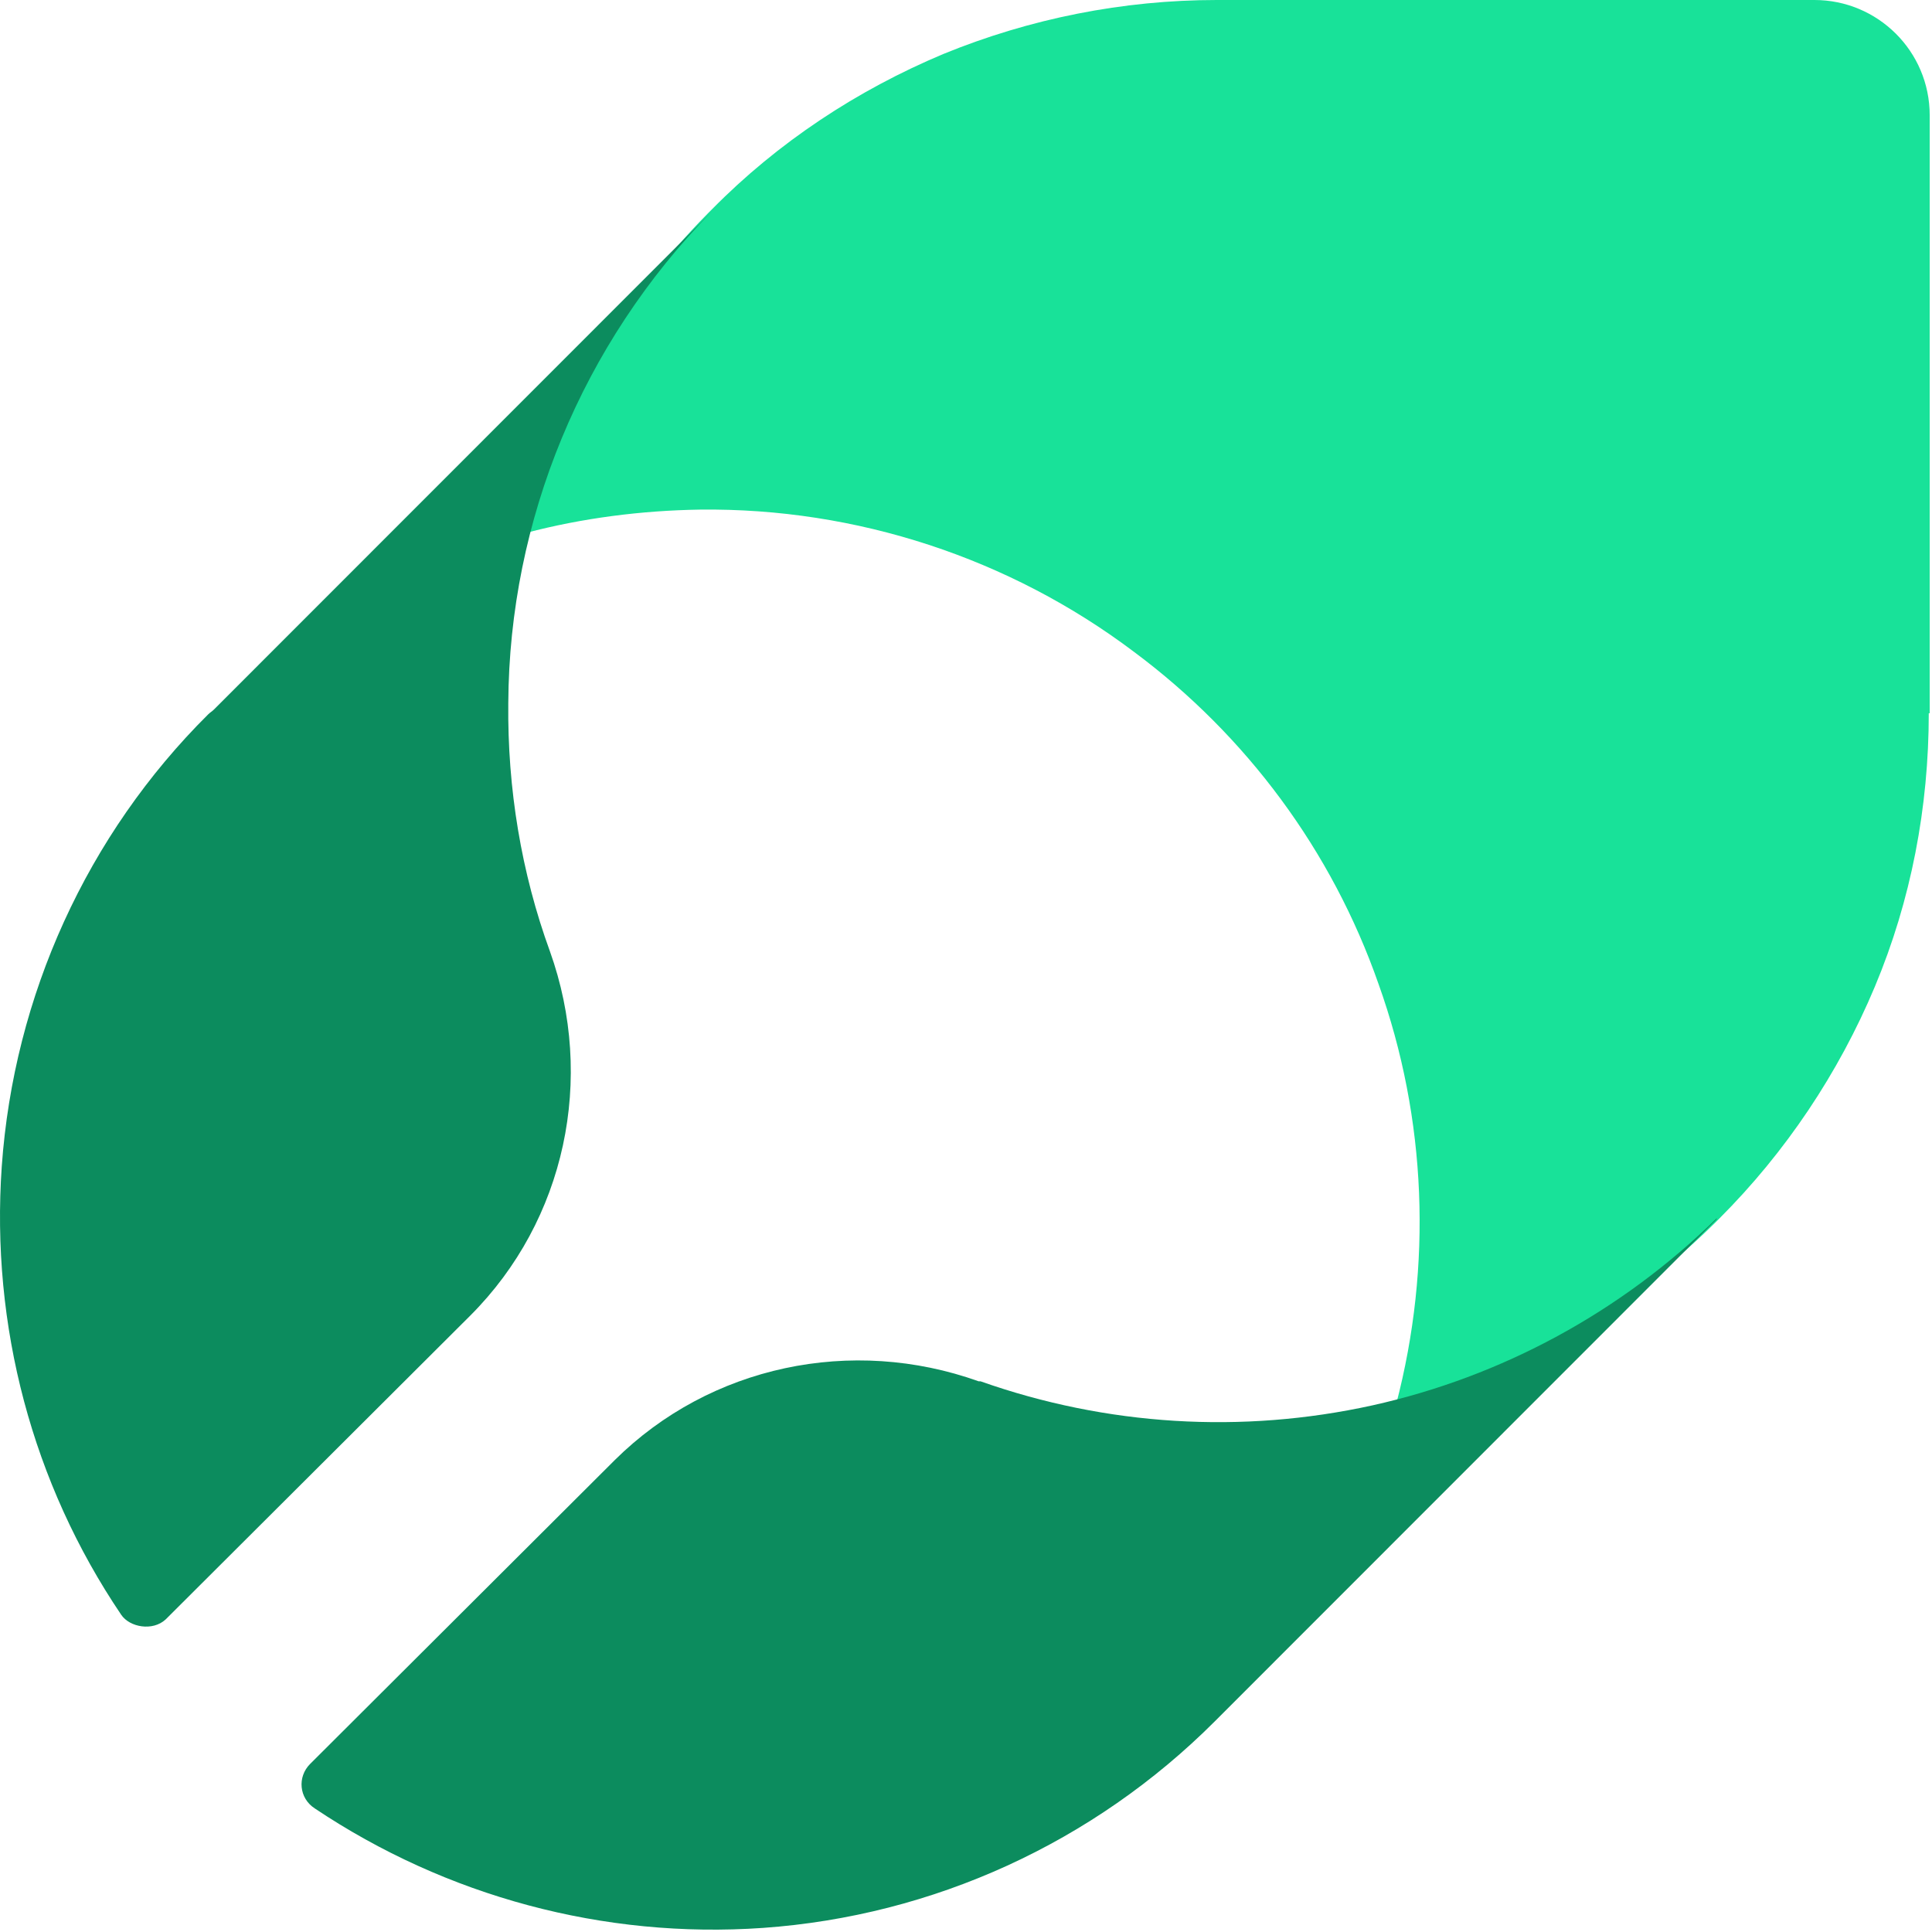
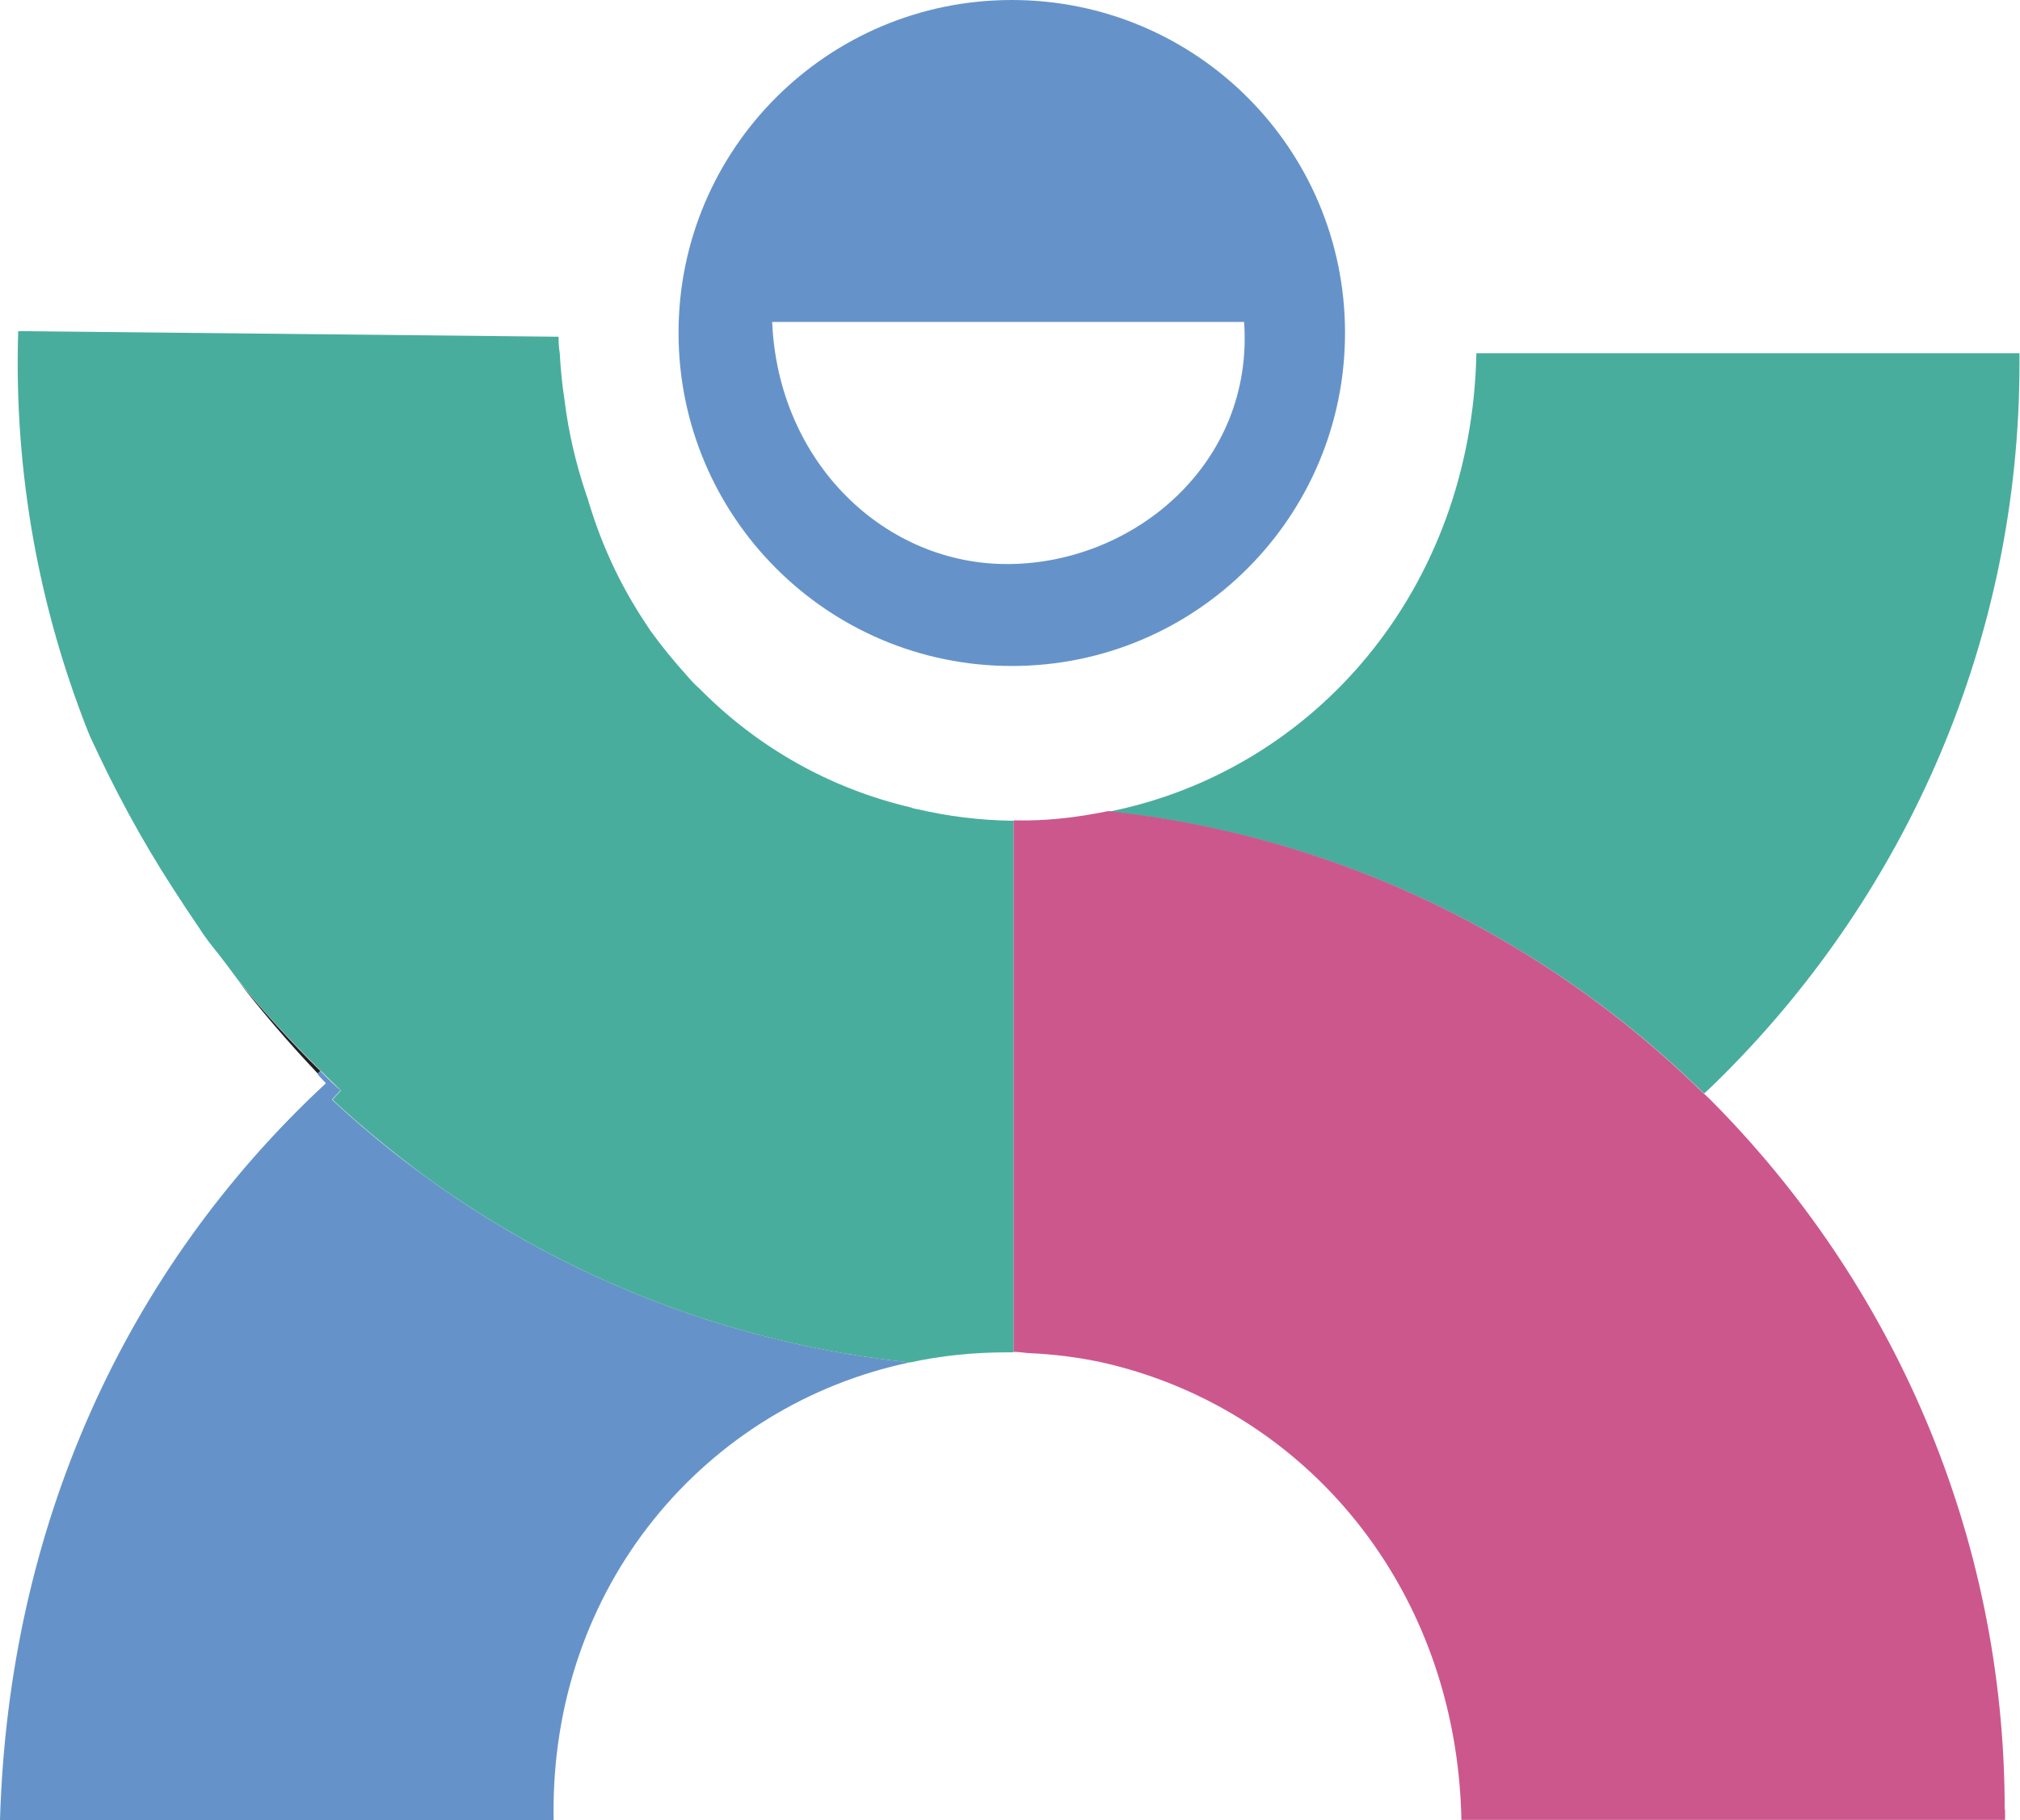
- <svg xmlns="http://www.w3.org/2000/svg" width="502" height="502" viewBox="0 0 502 502" fill="none">
-   <path d="M501.402 185.33V29.962C501.402 13.29 487.876 0 471.453 0H316.156C291.763 0 267.611 4.832 245.15 14.014C222.689 23.438 202.16 36.969 185.012 54.367L183.804 55.575C161.101 78.53 144.92 107.042 136.708 138.454C151.441 134.588 166.656 132.655 181.871 132.413C222.447 131.93 262.298 144.978 294.661 169.383C323.885 191.13 346.104 221.092 358.18 255.645C370.739 290.681 372.188 328.859 362.769 364.862C393.925 356.647 422.666 340.457 445.611 317.744L446.818 316.536C463.966 299.38 477.732 278.841 487.151 256.37C496.571 233.898 501.16 209.735 501.16 185.33H501.402Z" fill="#18E299" />
-   <path d="M132.071 182.706C132.312 135.044 151.32 89.307 184.764 55.125L55.557 184.391C55.076 184.873 54.594 185.113 54.113 185.595C22.593 216.888 3.586 258.774 0.458 303.066C-2.43 344.47 8.397 385.392 31.496 419.575C33.699 422.835 39.677 423.907 43.046 420.778L122.206 341.822C146.989 317.028 154.689 280.198 142.899 247.219C135.44 226.758 131.831 204.852 132.071 182.706Z" fill="#0C8C5E" />
-   <path d="M446.067 316.547C421.284 340.86 390.245 357.71 356.56 365.172C322.634 372.635 287.506 370.468 254.783 358.914C254.783 358.914 254.542 358.914 254.301 358.914C221.338 347.118 184.525 354.821 159.742 379.375L80.581 458.331C77.212 461.701 77.694 467.238 81.784 469.885C115.95 492.754 156.855 503.827 198.24 500.938C242.512 497.809 284.137 478.792 315.656 447.258L316.859 446.054L446.067 316.788V316.547Z" fill="#0C8C5E" />
+ <svg xmlns="http://www.w3.org/2000/svg" id="Layer_2" data-name="Layer 2" viewBox="0 0 118.87 107.12">
+   <defs>
+     <style>
+       .cls-1 {
+         fill: #cc578d;
+       }
+ 
+       .cls-2 {
+         fill: #231f20;
+       }
+ 
+       .cls-3 {
+         fill: #49ad9d;
+       }
+ 
+       .cls-4 {
+         fill: #6593c9;
+       }
+     </style>
+   </defs>
+   <g id="Layer_2-2" data-name="Layer 2">
+     <path class="cls-2" d="M18.87,63.02l-.17.17c-1.73-1.83-3.34-3.7-4.79-5.6,1.54,1.9,3.18,3.72,4.93,5.43h.02Z" />
+     <path class="cls-4" d="M59.54,0c-10.84,0-19.61,8.77-19.61,19.59s8.77,19.61,19.61,19.61,19.61-8.77,19.61-19.61S70.38,0,59.54,0ZM59.38,33.2c-7.28.07-13.59-5.95-13.94-14.25h27.77c.59,8.25-6.38,14.18-13.82,14.25Z" />
+     <path class="cls-4" d="M53.54,80.19c-11.97,2.51-21.22,13.16-20.96,26.94H0c.5-17.29,7.37-32.41,19.18-43.37-.17-.19-.36-.36-.5-.55.07-.07.09-.09.17-.17.4.4.78.78,1.19,1.14-.17.19-.36.36-.5.55,9.13,8.49,20.91,14.08,33.98,15.46h.02Z" />
+     <g>
+       <path class="cls-3" d="M118.84,20.79v.59c0,16.27-6.64,31.06-17.31,41.78-.4.4-.83.83-1.23,1.19,0,0,0,.02-.02.02-9.27-9.11-21.44-15.13-35-16.6,12.05-2.42,21.32-13.04,21.6-26.98h31.99-.02Z" />
+       <path class="cls-1" d="M117.99,106.53v.59h-31.99c-.28-13.73-9.22-24.16-20.98-26.89-1.45-.33-2.99-.52-4.53-.59-.28-.02-.55-.07-.85-.07v-31.28h.85c1.64-.02,3.2-.24,4.74-.55,13.56,1.47,25.73,7.49,35,16.6.17.14.28.26.43.4,10.67,10.72,17.31,25.51,17.31,41.78h.02Z" />
+       <path class="cls-3" d="M59.64,48.32v31.28h-.4c-1.92,0-3.84.19-5.67.59h-.05c-10.62-1.11-20.39-5.03-28.57-11-1.87-1.4-3.68-2.87-5.38-4.46.14-.19.33-.36.5-.55h-.02c-.4-.38-.76-.76-1.16-1.14h-.02v-.02c-.09-.09-.21-.21-.31-.31-.76-.76-1.52-1.54-2.23-2.32-.78-.85-1.54-1.73-2.25-2.63-.05-.05-.07-.09-.12-.14-.36-.5-.71-.95-1.09-1.45-.43-.52-.83-1.04-1.19-1.61-.52-.76-1.02-1.52-1.52-2.3-1.83-2.82-3.41-5.76-4.84-8.87-.05-.09-.07-.19-.12-.28C2.3,35.8.81,27.81,1.07,19.49l29.9.31,1.9.02v.05c0,.31.02.64.07.92.05.95.14,1.85.28,2.75.24,1.97.69,3.82,1.28,5.57.02.09.07.17.09.26.69,2.35,1.66,4.53,2.89,6.52.24.4.52.81.78,1.21.66.92,1.38,1.8,2.13,2.63.24.28.5.57.78.81,3.39,3.44,7.68,5.88,12.45,6.99.09.05.21.07.31.09h.02c1.83.43,3.7.66,5.62.69h.05Z" />
+     </g>
+   </g>
</svg>
